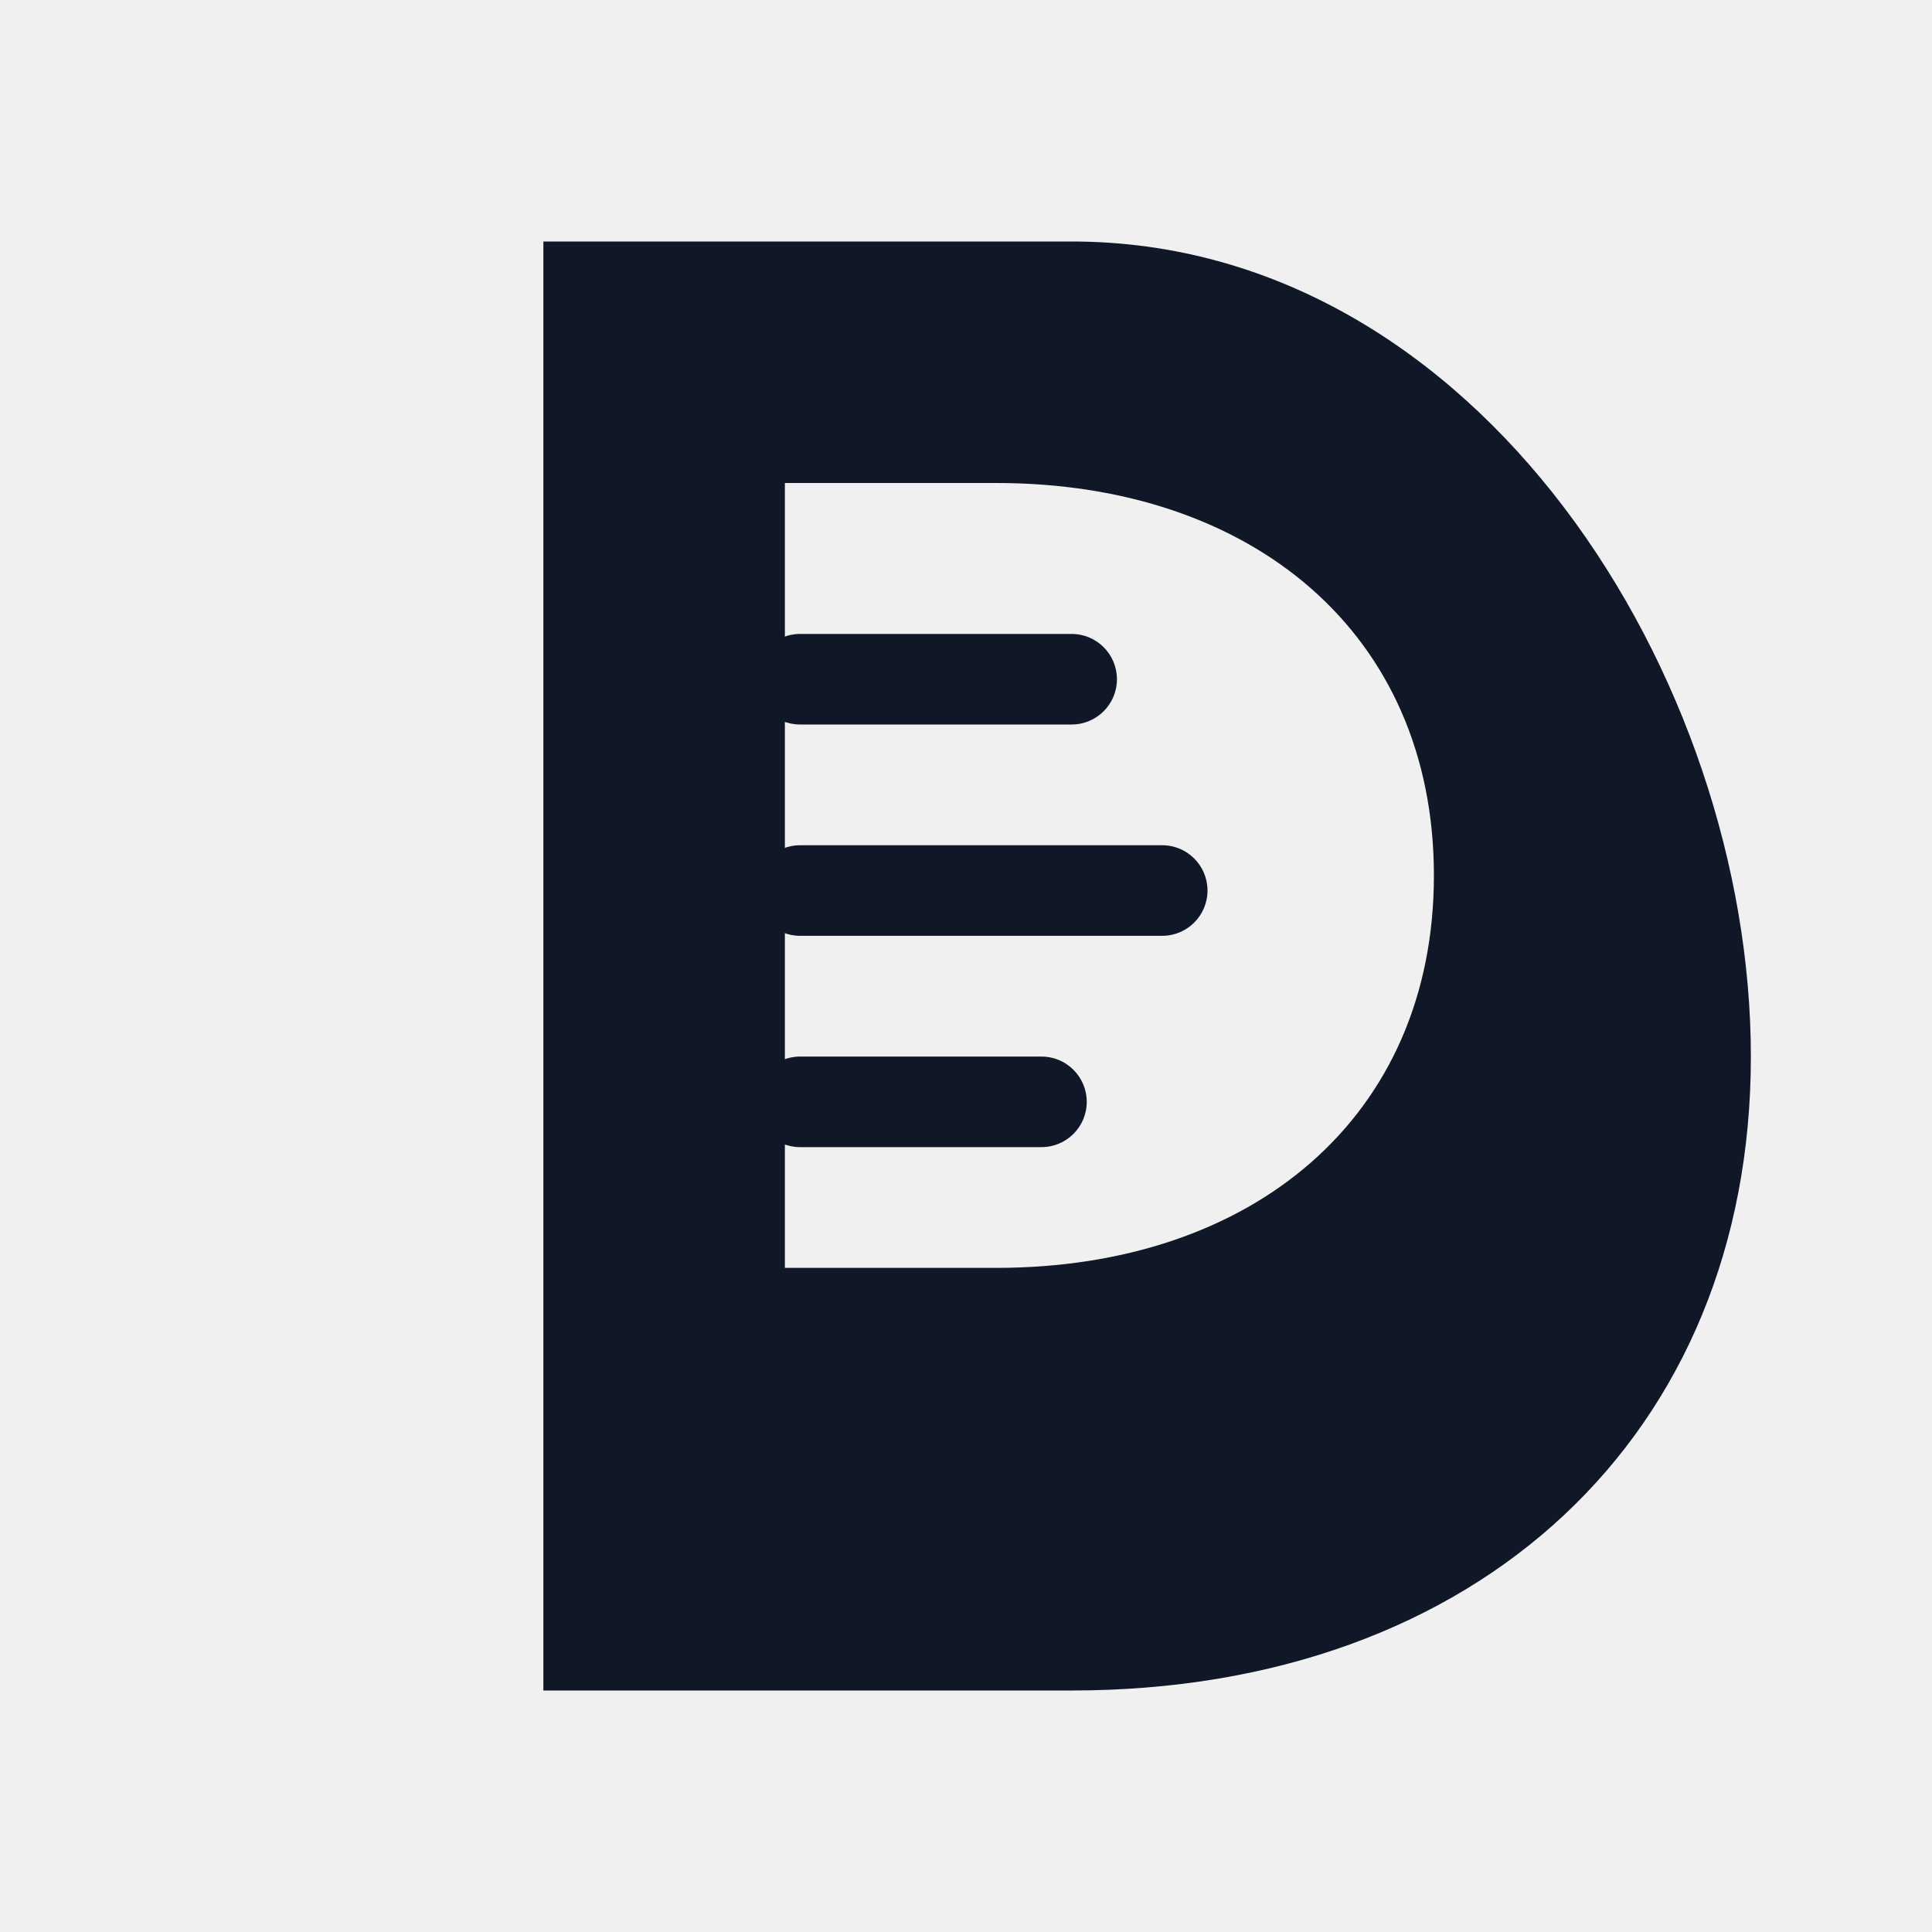
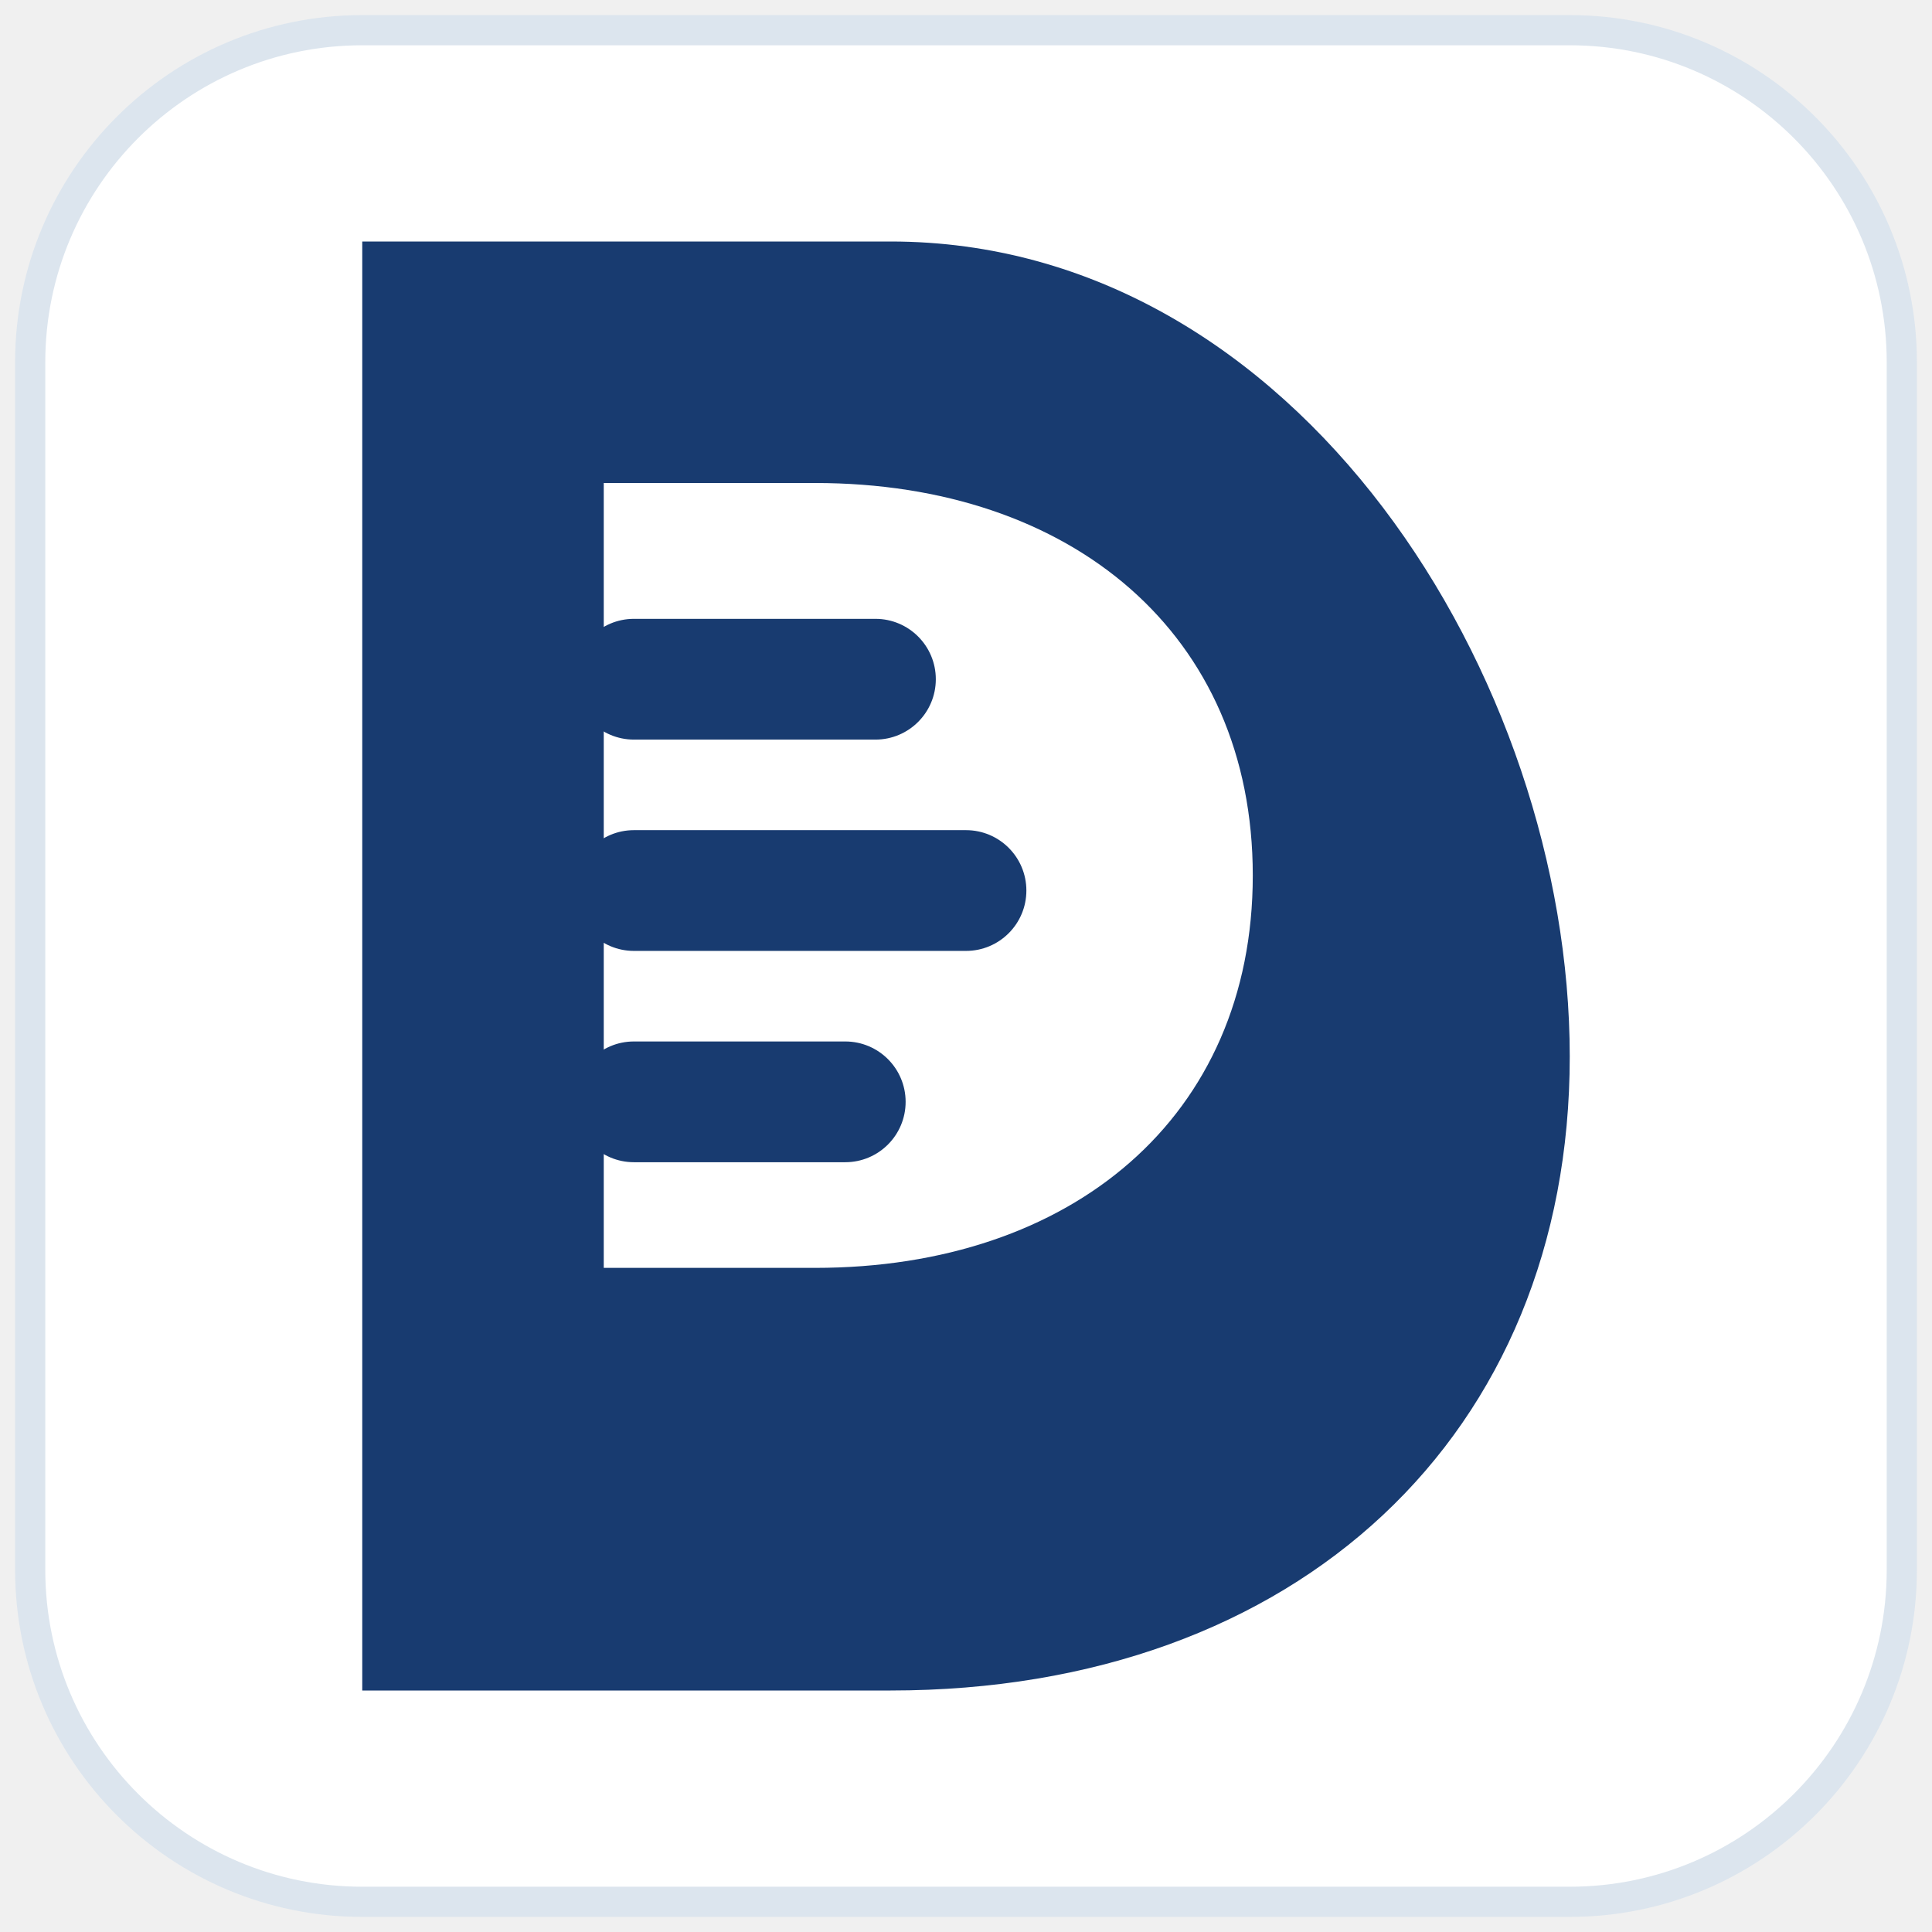
<svg xmlns="http://www.w3.org/2000/svg" viewBox="0 0 128 128" role="img" aria-labelledby="title desc">
-   <path d="M36 16v96h35c27 0 45-17 45-42S98 16 71 16H36zm16 16h14c17 0 29 10 29 26s-12 26-29 26H52V32z" fill="#101828" />
-   <g fill="#101828">
-     <rect x="50" y="42" width="24" height="6" rx="3" />
-     <rect x="50" y="56" width="30" height="6" rx="3" />
-     <rect x="50" y="70" width="22" height="6" rx="3" />
+   <rect x="2" y="2" width="124" height="124" rx="22" fill="#FFFFFF" stroke="#DCE5EE" stroke-width="2" />
+   <g transform="translate(-12 0)" fill="#183B70">
+     <path d="M36 16v96h35c27 0 45-17 45-42S98 16 71 16H36zm16 16h14c17 0 29 10 29 26s-12 26-29 26H52V32z" />
+     <rect x="50" y="41" width="24" height="8" rx="4" />
+     <rect x="50" y="55" width="30" height="8" rx="4" />
+     <rect x="50" y="69" width="22" height="8" rx="4" />
  </g>
</svg>
